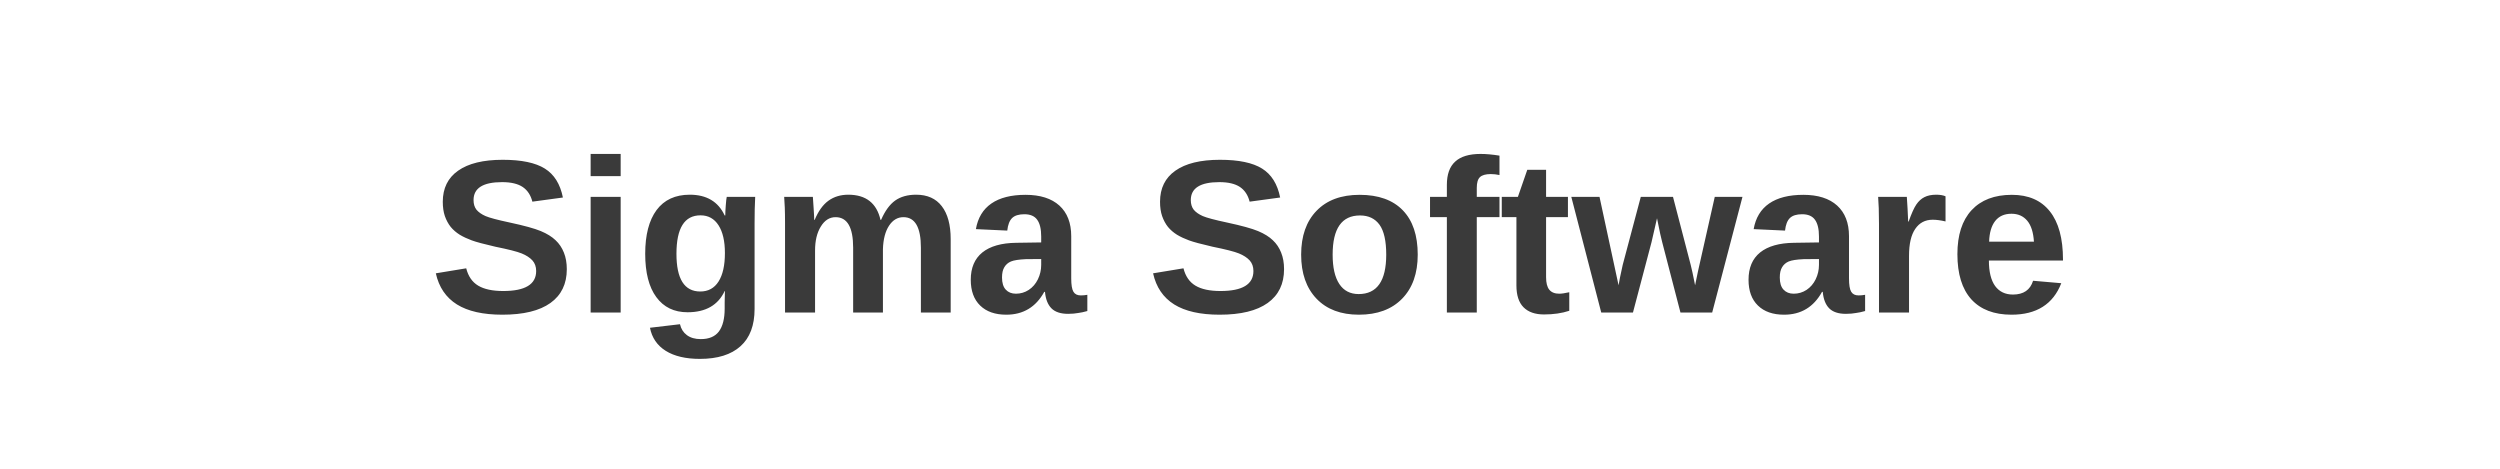
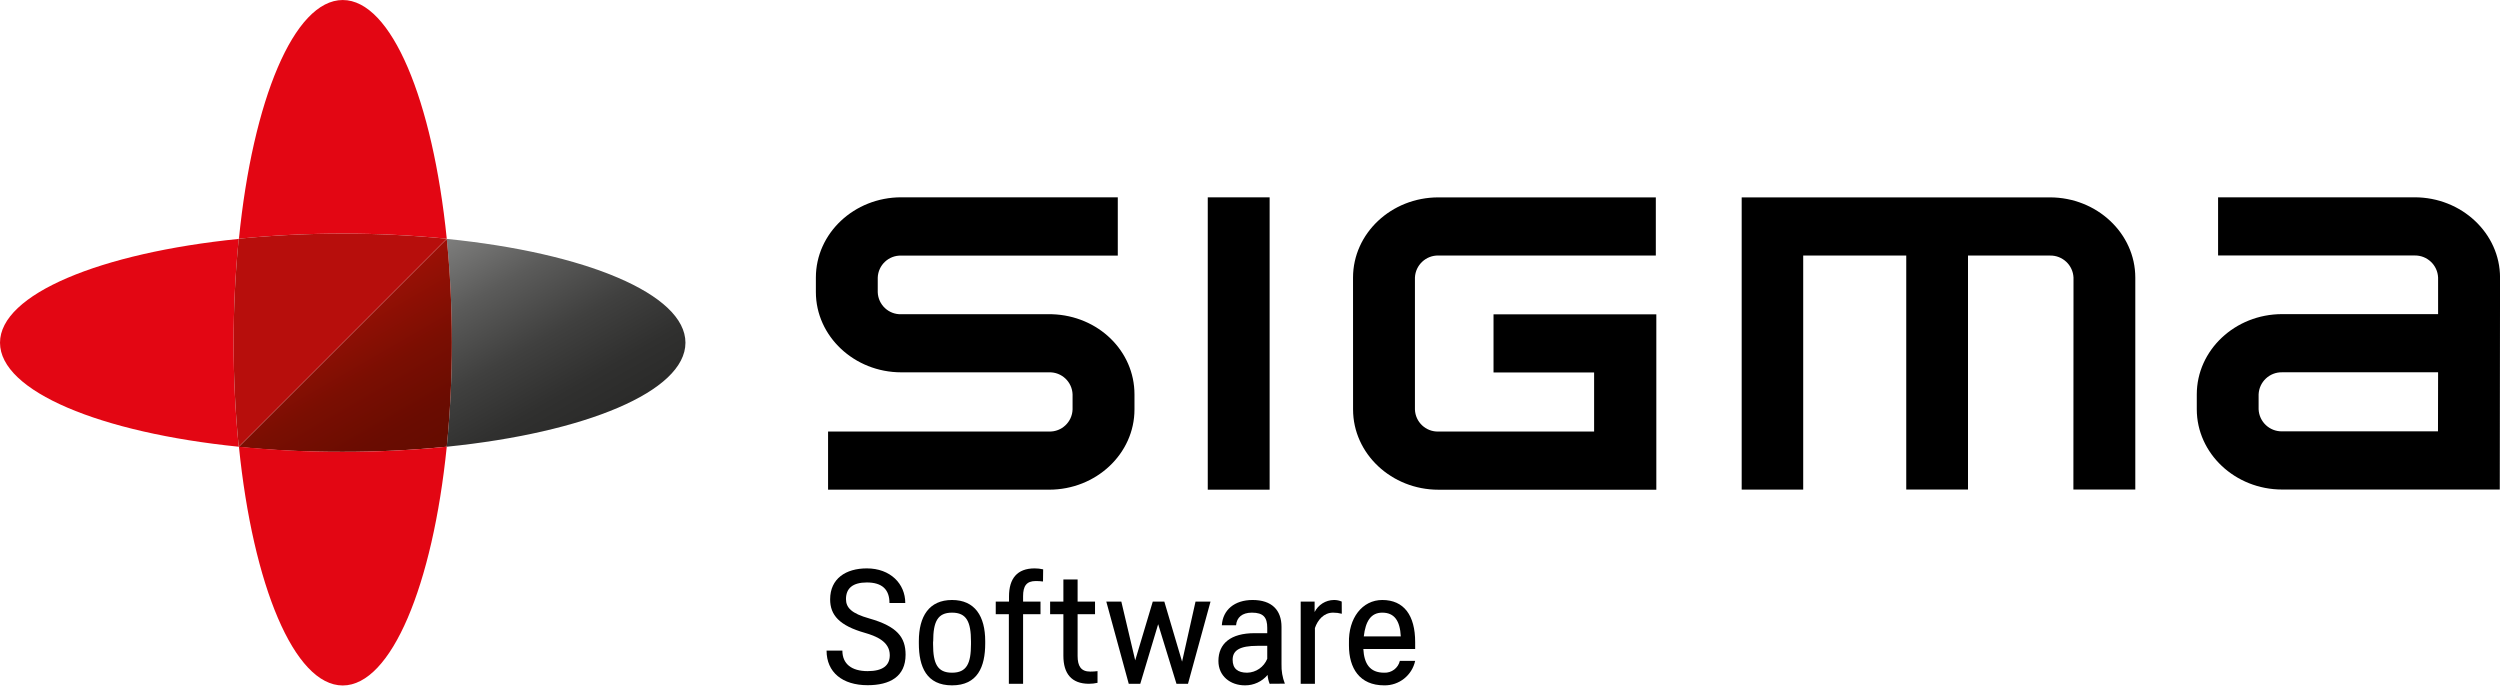
- <svg xmlns="http://www.w3.org/2000/svg" width="320" height="60" viewBox="0 0 320 60">
-   <text x="160" y="40" text-anchor="middle" font-family="Arial, sans-serif" font-size="28" font-weight="700" fill="#3a3a3a">Sigma Software</text>
+ <svg xmlns="http://www.w3.org/2000/svg" width="22.94cm" height="6.29cm" viewBox="0 0 650.19 178.27">
+   <defs>
+     <linearGradient id="ac313e78-30aa-4f95-b676-1538ba6b8836" x1="-40.23" y1="444.99" x2="-35.69" y2="444.99" gradientTransform="matrix(6.7, 11.61, 11.61, -6.7, -4696.2, 3582.9)" gradientUnits="userSpaceOnUse">
+       <stop offset="0" stop-color="#7c7c7b" />
+       <stop offset="0.27" stop-color="#5b5b5a" />
+       <stop offset="0.56" stop-color="#40403f" />
+       <stop offset="0.81" stop-color="#30302f" />
+       <stop offset="1" stop-color="#2a2a29" />
+     </linearGradient>
+     <linearGradient id="b85f747b-203a-4329-bab9-887a672a72b4" x1="-46.81" y1="436.23" x2="-42.27" y2="436.23" gradientTransform="matrix(5.16, 8.94, 8.94, -5.16, -3498.71, 2827.13)" gradientUnits="userSpaceOnUse">
+       <stop offset="0" stop-color="#9c1006" />
+       <stop offset="0.08" stop-color="#951005" />
+       <stop offset="0.44" stop-color="#7a0e02" />
+       <stop offset="0.76" stop-color="#6a0c01" />
+       <stop offset="1" stop-color="#640c00" />
+     </linearGradient>
+   </defs>
+   <g id="a3a661bd-b5bb-4355-82bb-ac4701c1e1bb" data-name="Software POS">
+     <path d="M291.93,231.92c0-5.43,4.11-8.06,9.54-8.06,6.12,0,10,4,10,9h-4.11c0-3.53-1.94-5.34-5.88-5.34-3.62,0-5.43,1.48-5.43,4.32,0,2.22,1.4,3.74,6.09,5.05,7.23,2.06,9.41,4.89,9.41,9.42,0,5.71-4.11,7.93-9.87,7.93-6.57,0-10.68-3.37-10.68-9h4.11c0,3.45,2.38,5.34,6.57,5.34,3.91,0,5.76-1.44,5.76-4.15,0-3.62-3.7-5-6.46-5.8C294.32,238.74,291.93,236,291.93,231.92Z" transform="translate(-76.03 -76.04)" />
+     <path d="M315,243.39v-.62c0-6.45,2.67-10.69,8.63-10.69s8.63,4.24,8.63,10.69v.62c0,6.08-2,10.89-8.63,10.89S315,249.47,315,243.39Zm3.7-.5v.7c0,5,1.11,7.4,4.93,7.4s4.93-2.42,4.93-7.4v-.7c0-5.14-1.15-7.52-4.93-7.52S318.73,237.75,318.73,242.89Z" transform="translate(-76.03 -76.04)" />
+     <path d="M347.29,227.27a14,14,0,0,0-1.89-.12c-2.42,0-3.29,1.31-3.29,3.95v1.39h4.53v3.29h-4.53v18.09h-3.7V235.78H335v-3.29h3.45v-1.35c0-4.61,2.1-7.28,6.66-7.28a9.88,9.88,0,0,1,2.22.25Z" transform="translate(-76.03 -76.04)" />
+     <path d="M361.47,253.62a9.88,9.88,0,0,1-2.22.25c-4.56,0-6.66-2.67-6.66-7.28V235.78h-3.45v-3.29h3.45v-5.75h3.7v5.75h4.53v3.29h-4.53v10.85c0,2.64.87,4.07,3.29,4.07a14,14,0,0,0,1.89-.12Z" transform="translate(-76.03 -76.04)" />
+     <path d="M383.46,248.11l3.5-15.62h3.9L385,253.87h-3l-4.76-15.5-4.65,15.5h-3l-5.84-21.38h3.91l3.61,15.29,4.57-15.29h3Z" transform="translate(-76.03 -76.04)" />
+     <path d="M406.23,253.87a7.61,7.61,0,0,1-.53-2.3,7.59,7.59,0,0,1-5.88,2.71c-3.83,0-6.91-2.43-6.91-6.33,0-4.56,3.21-7.24,9.41-7.24h3.29v-1.39c0-2.72-1-3.95-4-3.95-2.5,0-3.94,1.23-4.11,3.29h-3.7c.25-4,3.29-6.58,8-6.58,5,0,7.52,2.63,7.52,7v9.66a12.92,12.92,0,0,0,.87,5.1Zm-.62-6.5V244h-2.55c-4.56,0-6.45,1.15-6.45,3.62,0,2.3,1.32,3.37,3.78,3.37A5.78,5.78,0,0,0,405.61,247.37Z" transform="translate(-76.03 -76.04)" />
+     <path d="M425,235.66a8.62,8.62,0,0,0-2.26-.29c-2.43,0-4,1.89-4.73,4v14.51h-3.7V232.49h3.62v2.72a5.68,5.68,0,0,1,5-3.13,4.86,4.86,0,0,1,2.05.41Z" transform="translate(-76.03 -76.04)" />
+     <path d="M444.08,247.91a8.08,8.08,0,0,1-8.05,6.37c-6.42,0-9.17-4.48-9.17-10.36v-.66c-.17-6.45,3.45-11.18,8.67-11.18,5.63,0,8.55,4,8.55,10.94v1.8H430.6c.21,3.83,1.68,6.17,5.43,6.17a4,4,0,0,0,4.07-3.08Zm-13.36-6.37h9.62c-.2-4.07-1.68-6.17-4.81-6.17C432.57,235.37,431.18,237.59,430.72,241.54Z" transform="translate(-76.03 -76.04)" />
+   </g>
+   <g id="a96bc2aa-0d1a-48b8-bdeb-1bf79a5d1789" data-name="Sigma POS Word">
+     <path d="M291.39,203.39h57.49c12.24,0,22.2-9.36,22.2-20.87v-3.91c0-11.3-9.41-20.46-21.42-20.85l-.39,0H310.42a5.93,5.93,0,0,1-6.11-5.73v-3.77a5.94,5.94,0,0,1,6.11-5.75h56.32V127.35H310.42c-12.24,0-22.2,9.36-22.2,20.87V152c0,11.5,10,20.87,22.2,20.87h38.46a5.94,5.94,0,0,1,6.1,5.75v3.91a5.94,5.94,0,0,1-6.1,5.74H291.39Z" transform="translate(-76.03 -76.04)" />
+     <rect x="314.11" y="51.32" width="16.09" height="76.03" />
+     <path d="M615.27,203.35h16.1V148.24c0-11.51-10-20.87-22.21-20.87H529v76h16V142.5h26.8l0,60.85h16.06V142.5h21.32a6,6,0,0,1,6.12,5.74Z" transform="translate(-76.03 -76.04)" />
+     <path d="M726.23,148.22c0-11.51-10-20.87-22.22-20.87H652.9v15.13H704a6,6,0,0,1,6.12,5.74v9.51H669.56c-12.24,0-22.2,9.37-22.2,20.88v3.87c0,11.51,10,20.87,22.2,20.87h56.6Zm-16.14,40H669.56a6,6,0,0,1-6.12-5.74v-3.87a6,6,0,0,1,6.12-5.75h40.56Z" transform="translate(-76.03 -76.04)" />
+     <path d="M427.93,182.53c0,11.51,10,20.87,22.2,20.87H506.8V157.78H464.46v15.13h26.16v15.36H450.13a5.94,5.94,0,0,1-6.11-5.74l0-34.29a6,6,0,0,1,6.12-5.75h56.53V127.37H450.12c-12.25,0-22.2,9.36-22.2,20.87Z" transform="translate(-76.03 -76.04)" />
+   </g>
+   <g id="a9402fda-c1c6-4148-9afa-6dac1113648c" data-name="Colour POS Symbol">
+     <path d="M254.3,165.17c0-12.67-26.08-23.4-62.08-27h0c.86,8.54,1.33,17.62,1.33,27a270.72,270.72,0,0,1-1.33,27.05C228.22,188.57,254.3,177.85,254.3,165.17Z" transform="translate(-76.03 -76.04)" fill="url(#ac313e78-30aa-4f95-b676-1538ba6b8836)" />
+     <path d="M165.17,193.55a267.77,267.77,0,0,0,27.05-1.33,270.72,270.72,0,0,0,1.33-27.05c0-9.43-.47-18.51-1.33-27l-54.1,54.1A267.77,267.77,0,0,0,165.17,193.55Z" transform="translate(-76.03 -76.04)" fill="url(#b85f747b-203a-4329-bab9-887a672a72b4)" />
+     <path d="M165.17,136.79a270.72,270.72,0,0,1,27.05,1.33c-3.65-36-14.38-62.08-27.05-62.08s-23.4,26.08-27,62.08a270.72,270.72,0,0,1,27-1.33" transform="translate(-76.03 -76.04)" fill="#e30613" />
+     <path d="M165.17,193.55a270.72,270.72,0,0,1-27-1.33c3.65,36,14.38,62.09,27,62.09s23.4-26.09,27.05-62.09a270.72,270.72,0,0,1-27.05,1.33" transform="translate(-76.03 -76.04)" fill="#e30613" />
+     <path d="M136.79,165.17a270.72,270.72,0,0,1,1.33-27c-36,3.65-62.09,14.38-62.09,27s26.09,23.4,62.09,27.05a270.72,270.72,0,0,1-1.33-27.05" transform="translate(-76.03 -76.04)" fill="#e30613" />
+     <path d="M138.12,138.12a275.74,275.74,0,0,0,0,54.1l54.1-54.1a275.74,275.74,0,0,0-54.1,0" transform="translate(-76.03 -76.04)" fill="#b70e0c" />
+   </g>
</svg>
